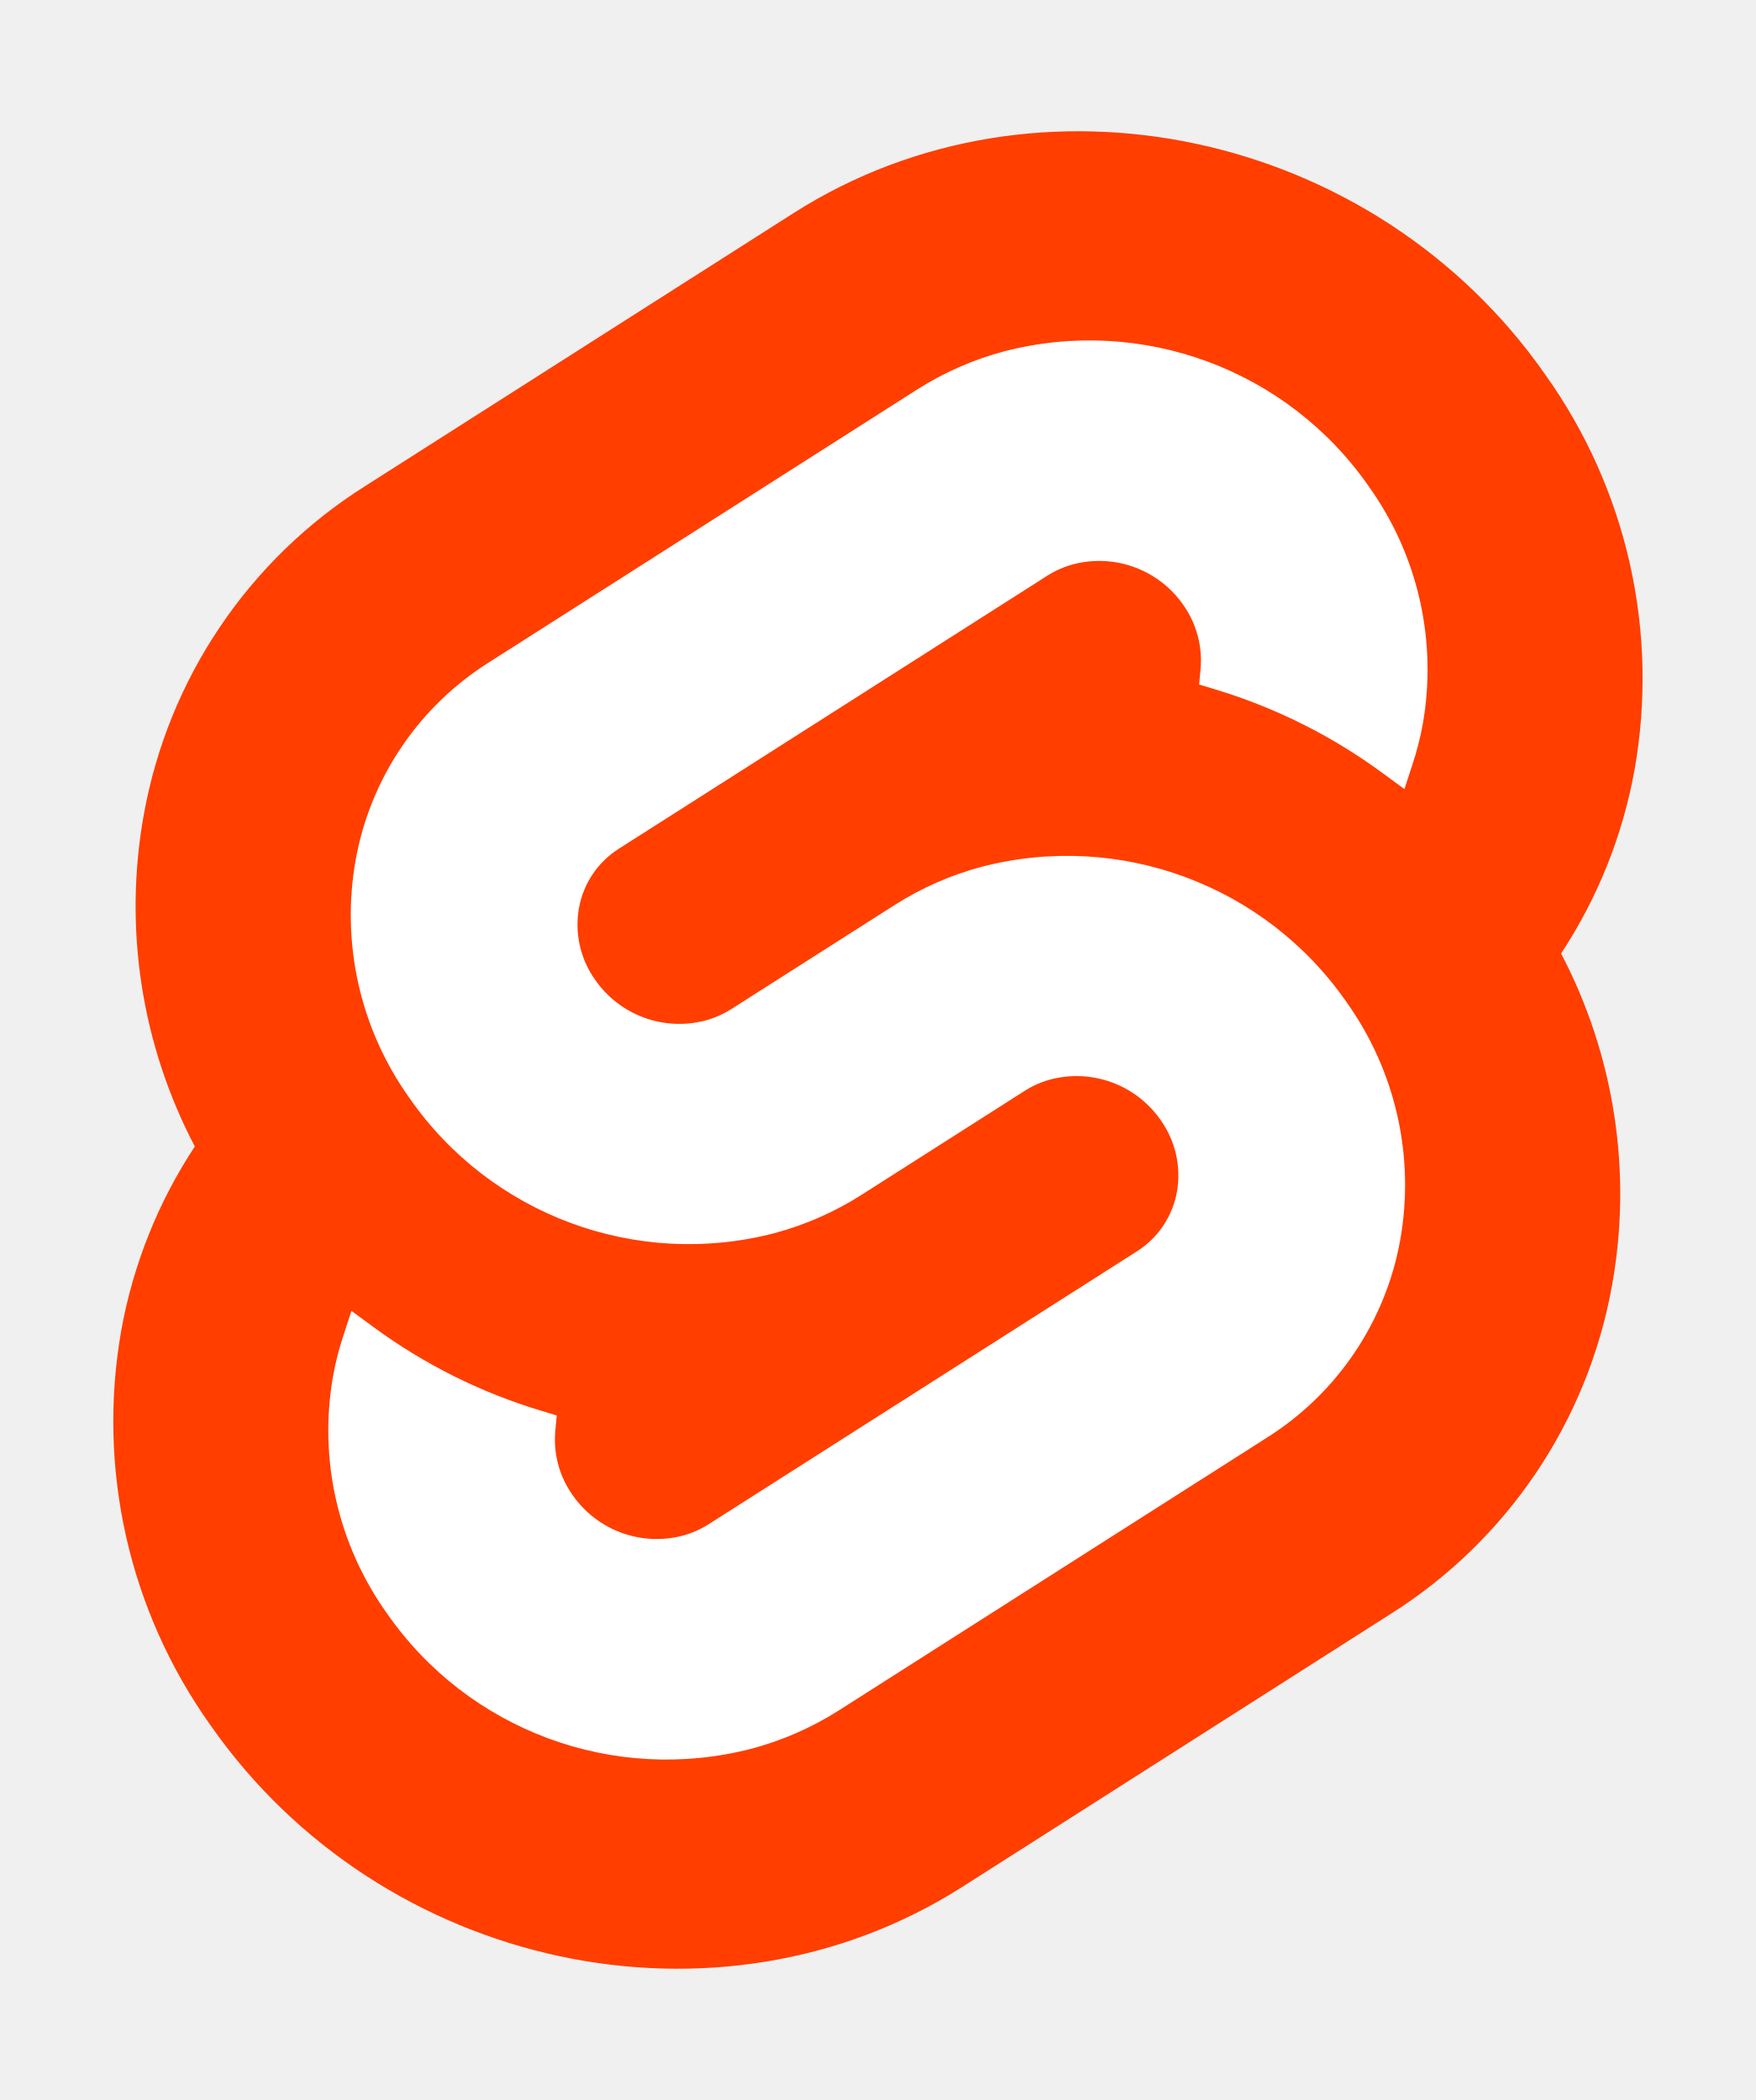
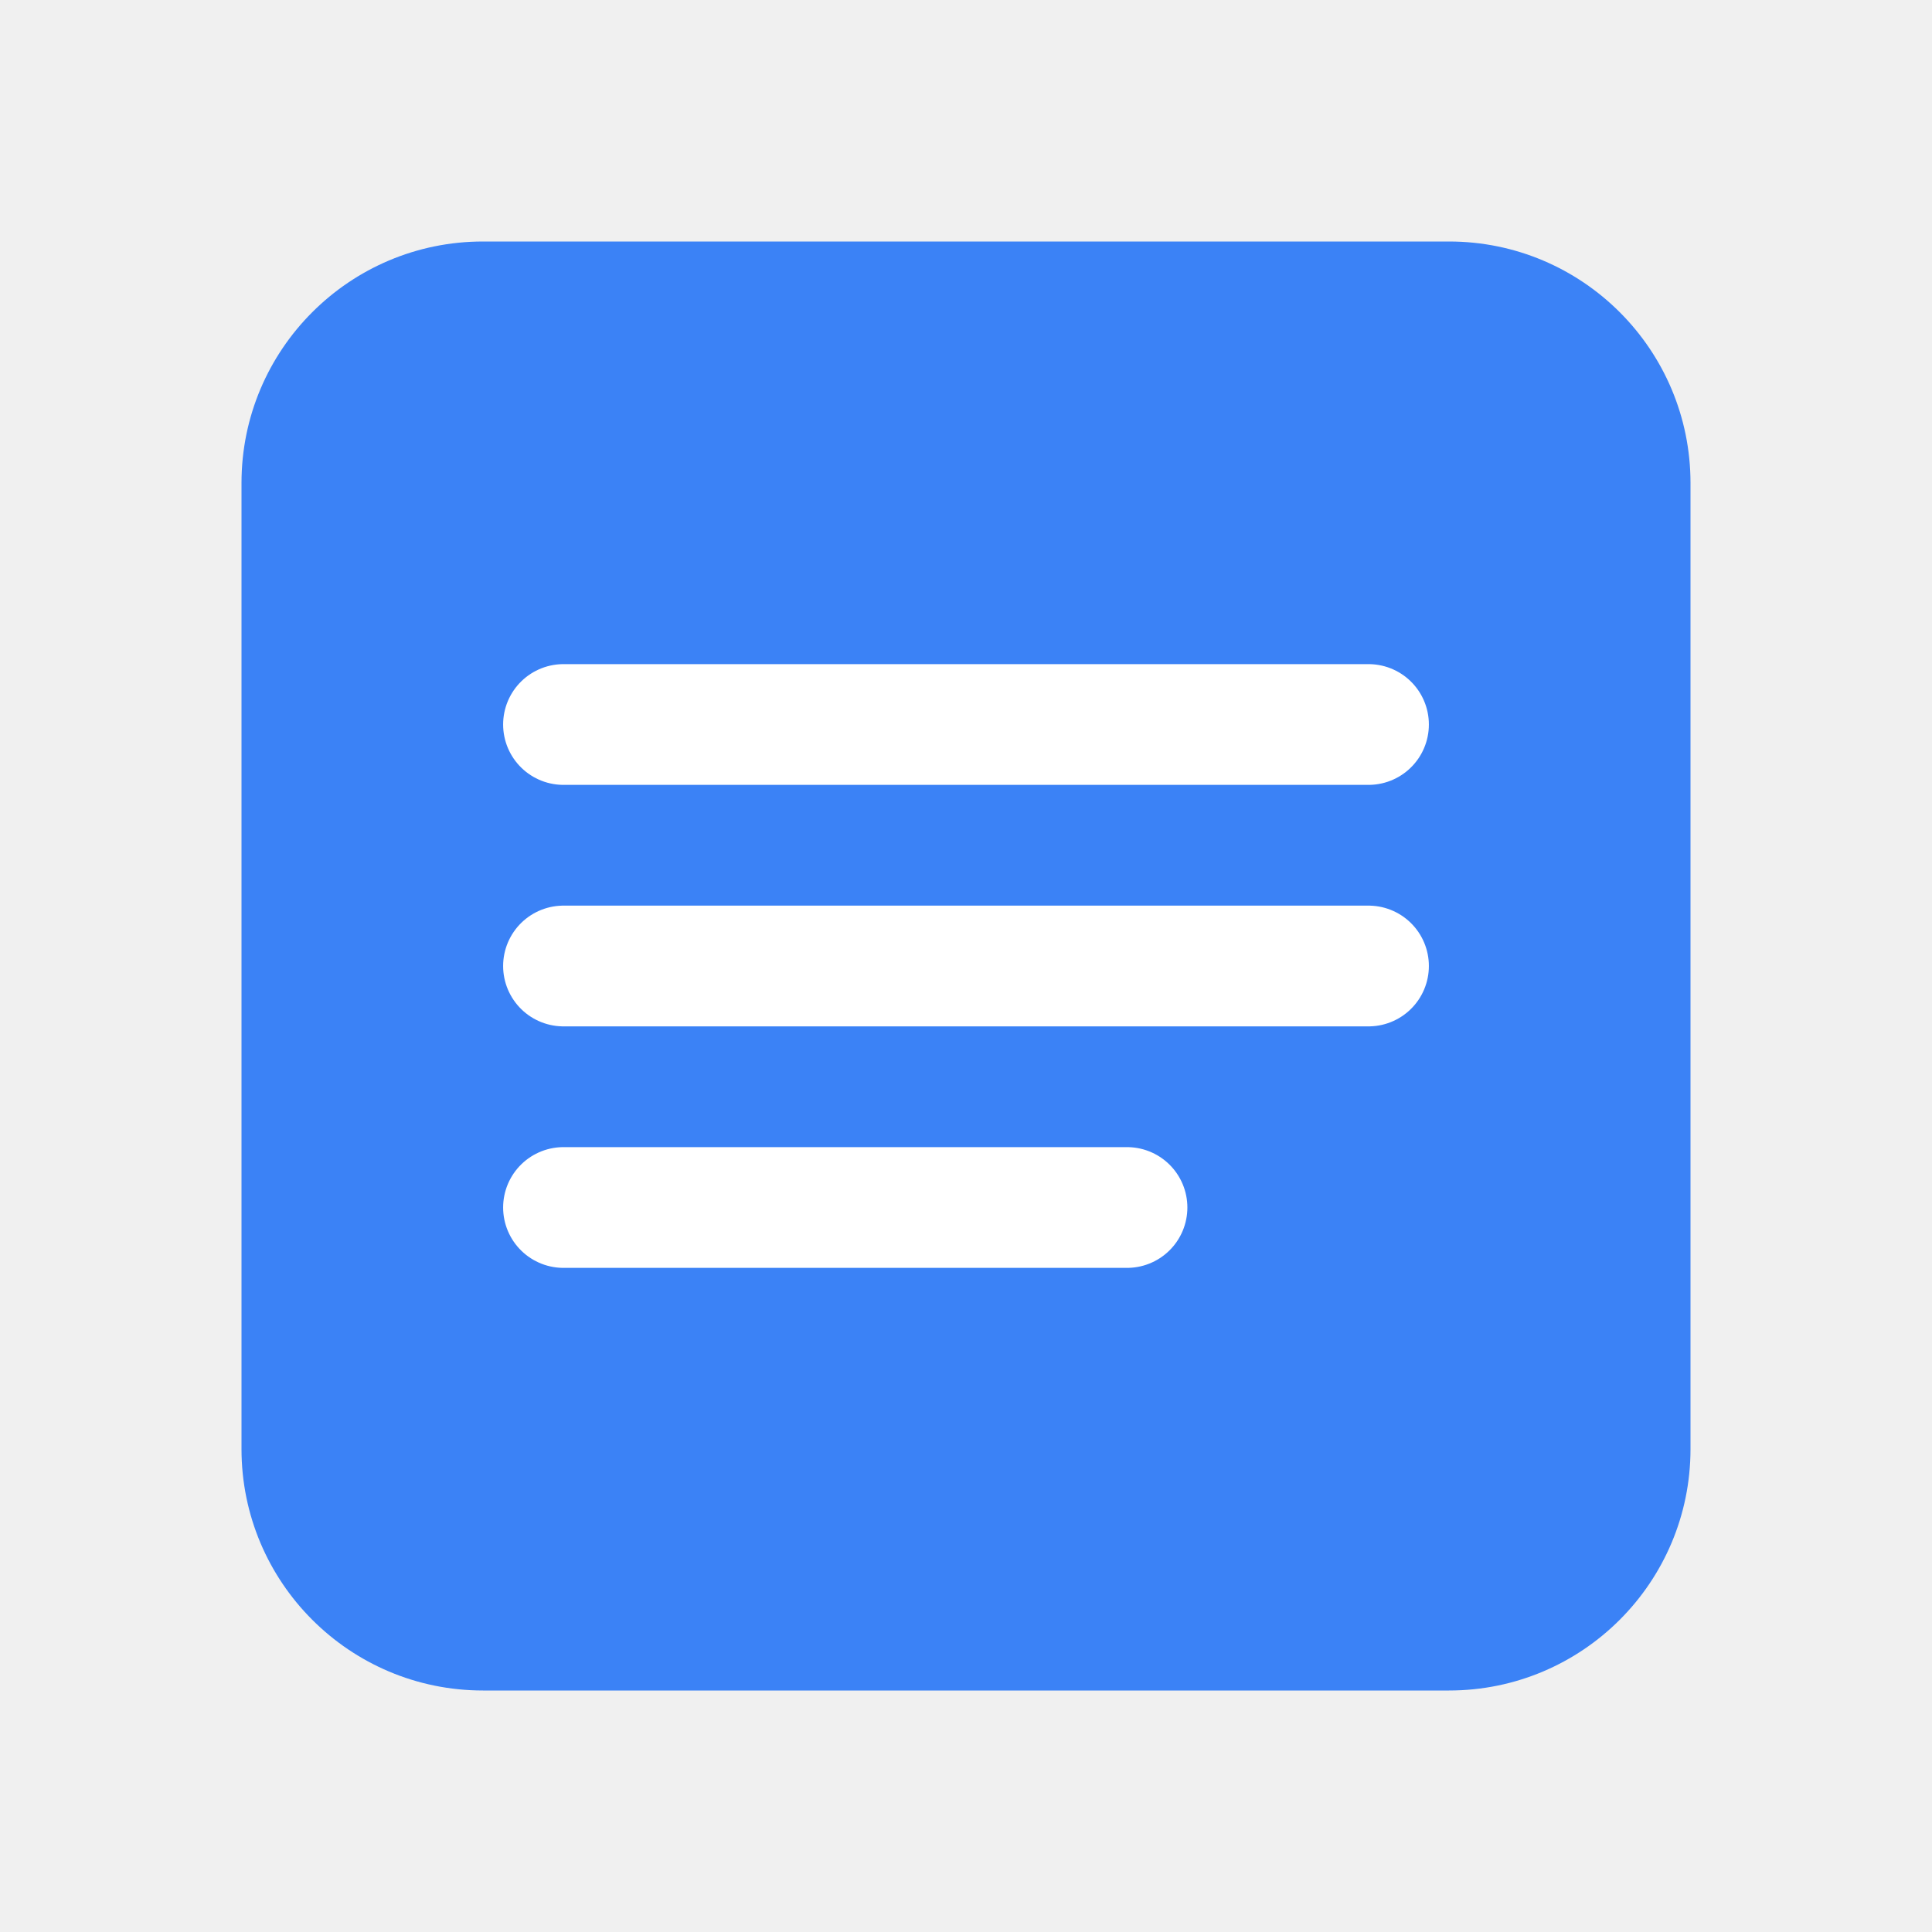
- <svg xmlns="http://www.w3.org/2000/svg" width="107" height="128" viewBox="0 0 107 128">
-   <path d="M94.157 22.819c-10.4-14.885-30.94-19.297-45.792-9.835L22.282 29.608A29.92 29.92 0 0 0 8.764 49.65a31.5 31.5 0 0 0 3.108 20.231 30 30 0 0 0-4.477 11.183 31.9 31.9 0 0 0 5.448 24.116c10.402 14.887 30.942 19.297 45.791 9.835l26.083-16.624A29.92 29.92 0 0 0 98.235 78.35a31.53 31.53 0 0 0-3.105-20.232 30 30 0 0 0 4.474-11.182 31.88 31.88 0 0 0-5.447-24.116" style="fill:#ff3e00" />
-   <path d="M45.817 106.582a20.72 20.72 0 0 1-22.237-8.243 19.17 19.17 0 0 1-3.277-14.503 18 18 0 0 1 .624-2.435l.49-1.498 1.337.981a33.6 33.6 0 0 0 10.203 5.098l.97.294-.09.968a5.85 5.85 0 0 0 1.052 3.878 6.24 6.24 0 0 0 6.695 2.485 5.8 5.8 0 0 0 1.603-.704L69.27 76.28a5.43 5.43 0 0 0 2.45-3.631 5.8 5.8 0 0 0-.987-4.371 6.24 6.24 0 0 0-6.698-2.487 5.7 5.7 0 0 0-1.6.704l-9.953 6.345a19 19 0 0 1-5.296 2.326 20.72 20.72 0 0 1-22.237-8.243 19.17 19.17 0 0 1-3.277-14.502 17.99 17.99 0 0 1 8.13-12.052l26.081-16.623a19 19 0 0 1 5.3-2.329 20.72 20.72 0 0 1 22.237 8.243 19.17 19.17 0 0 1 3.277 14.503 18 18 0 0 1-.624 2.435l-.49 1.498-1.337-.98a33.6 33.6 0 0 0-10.203-5.1l-.97-.294.09-.968a5.86 5.86 0 0 0-1.052-3.878 6.24 6.24 0 0 0-6.696-2.485 5.8 5.8 0 0 0-1.602.704L37.73 51.72a5.42 5.42 0 0 0-2.449 3.63 5.79 5.79 0 0 0 .986 4.372 6.24 6.24 0 0 0 6.698 2.486 5.8 5.8 0 0 0 1.602-.704l9.952-6.342a19 19 0 0 1 5.295-2.328 20.72 20.72 0 0 1 22.237 8.242 19.17 19.17 0 0 1 3.277 14.503 18 18 0 0 1-8.13 12.053l-26.081 16.622a19 19 0 0 1-5.3 2.328" style="fill:#fff" />
+ <svg xmlns="http://www.w3.org/2000/svg" width="128" height="128" viewBox="0 0 24 24" fill="none">
+   <rect x="3" y="3" width="18" height="18" rx="3" fill="#3b82f6" stroke="none" />
+   <path d="M7 9h10" stroke="white" stroke-width="1.5" stroke-linecap="round" />
+   <path d="M7 12h10" stroke="white" stroke-width="1.5" stroke-linecap="round" />
+   <path d="M7 15h7" stroke="white" stroke-width="1.5" stroke-linecap="round" />
</svg>
